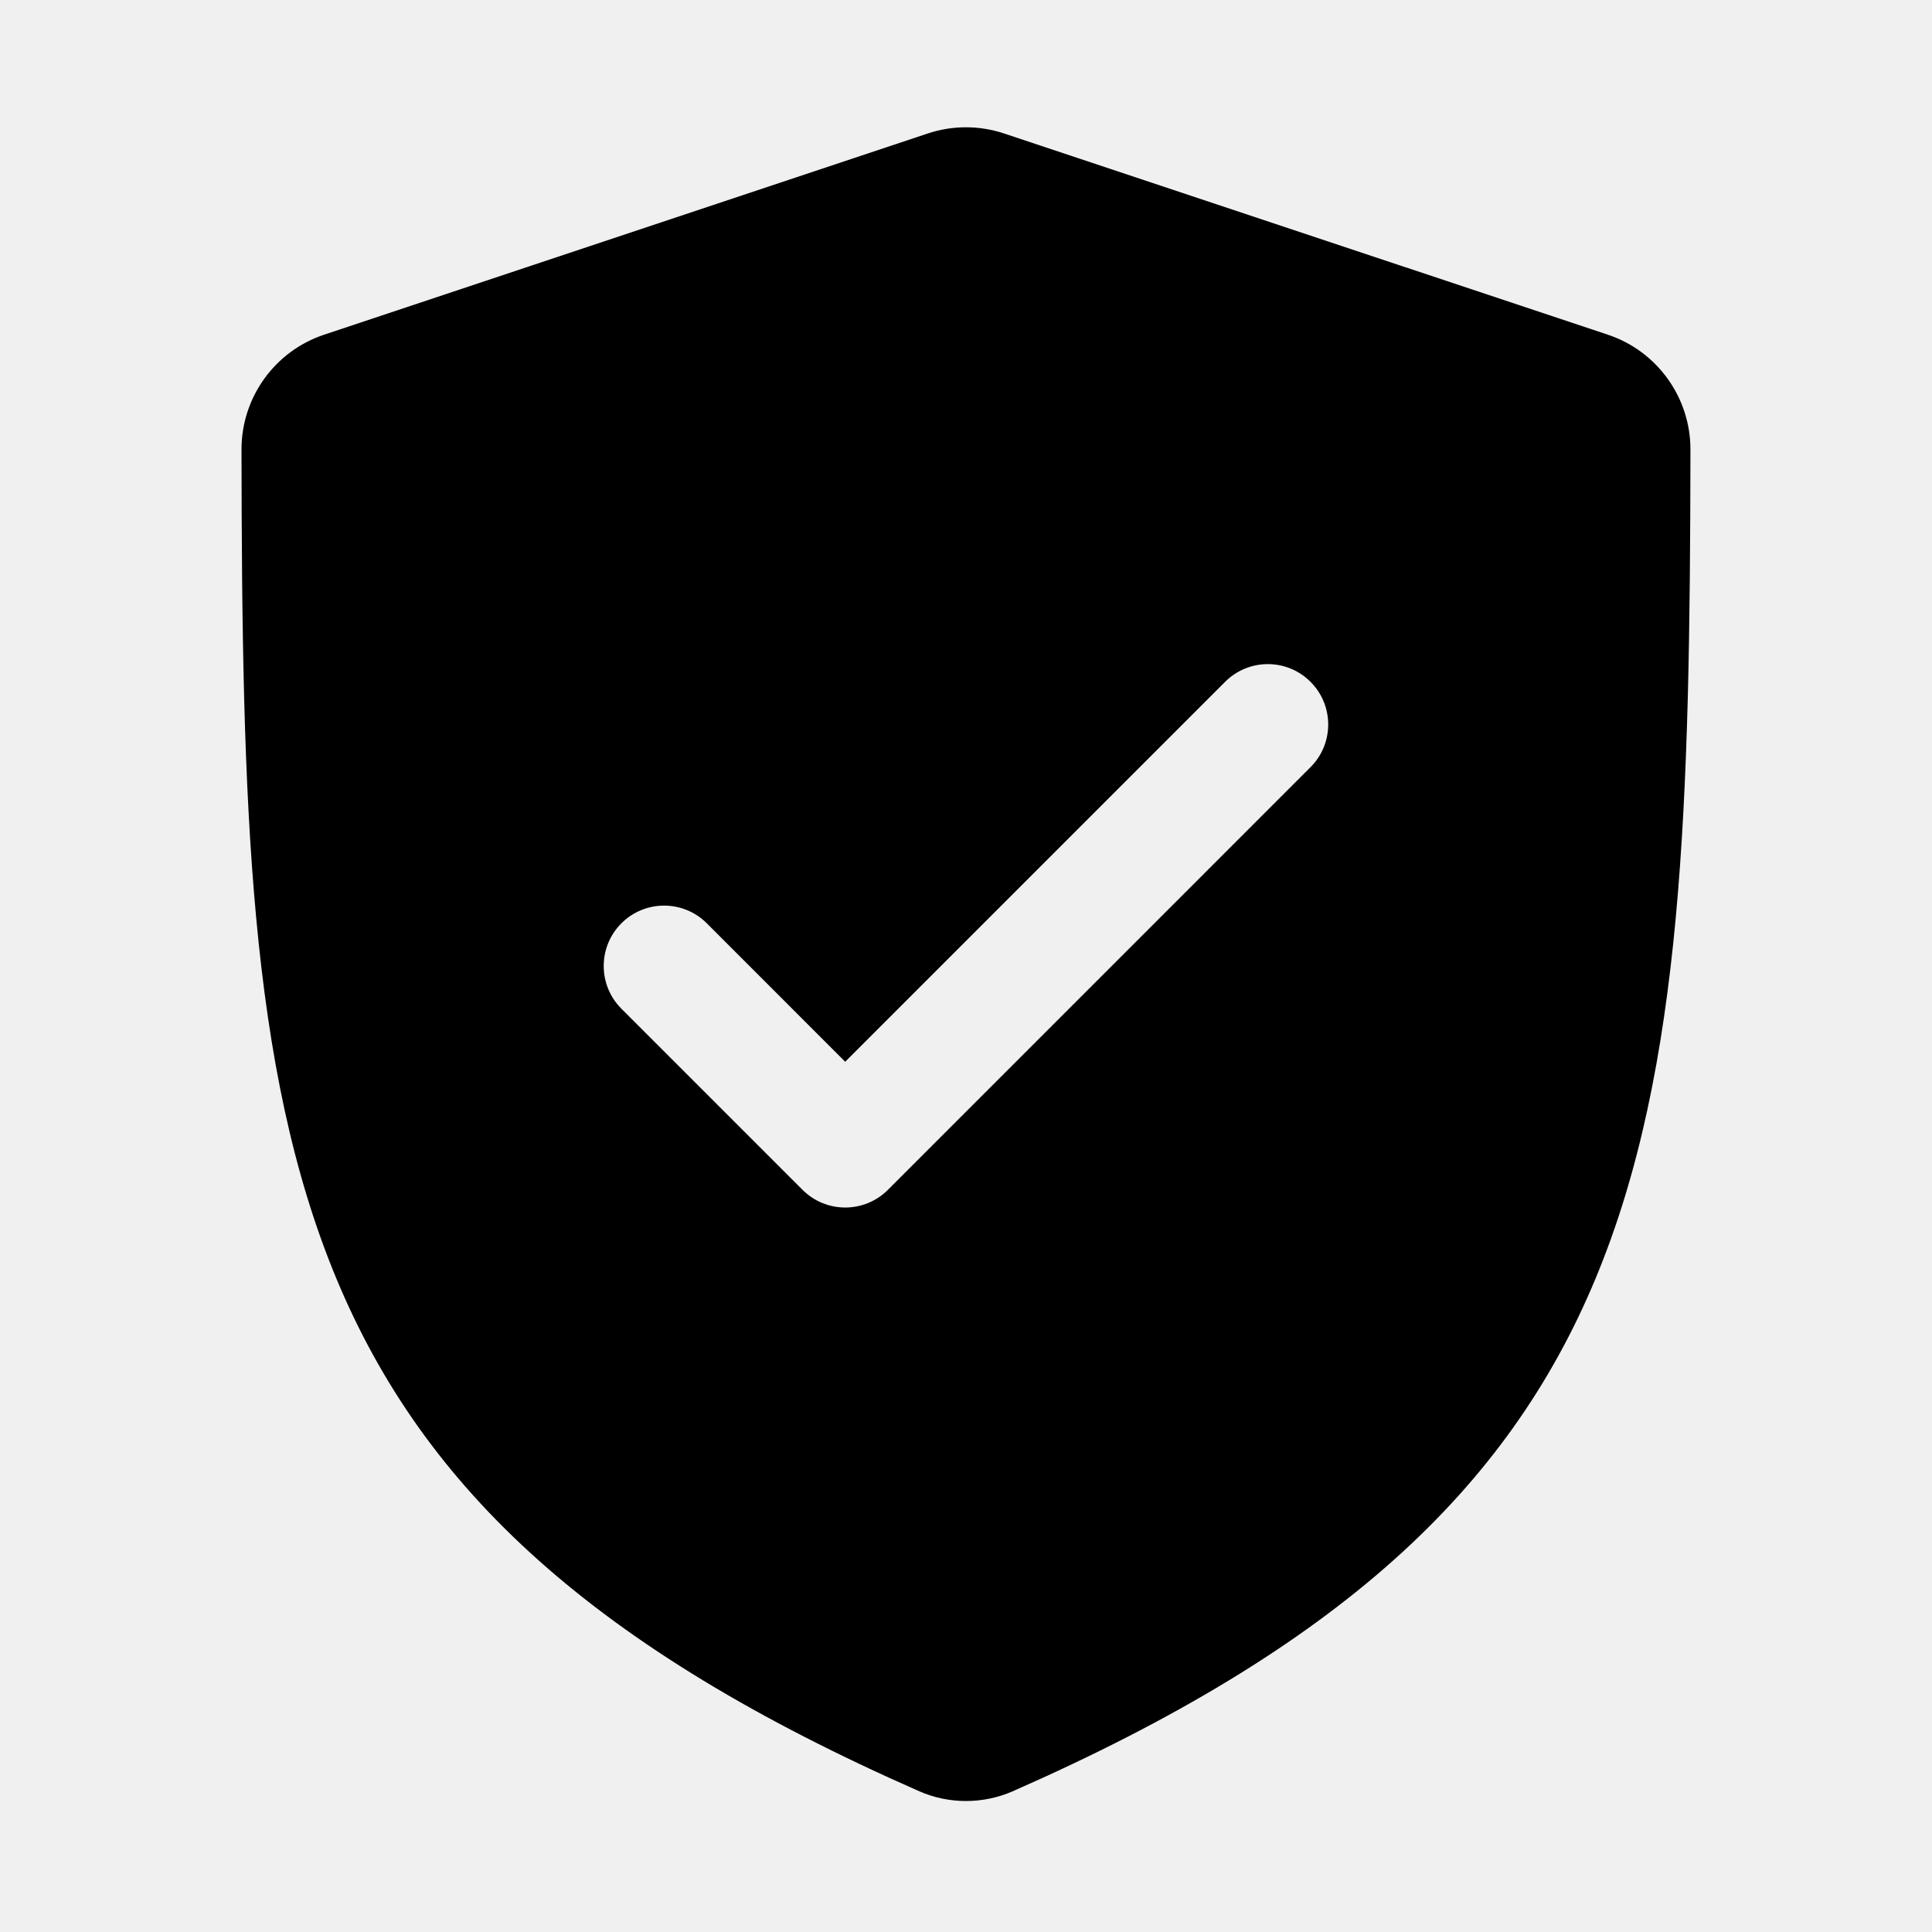
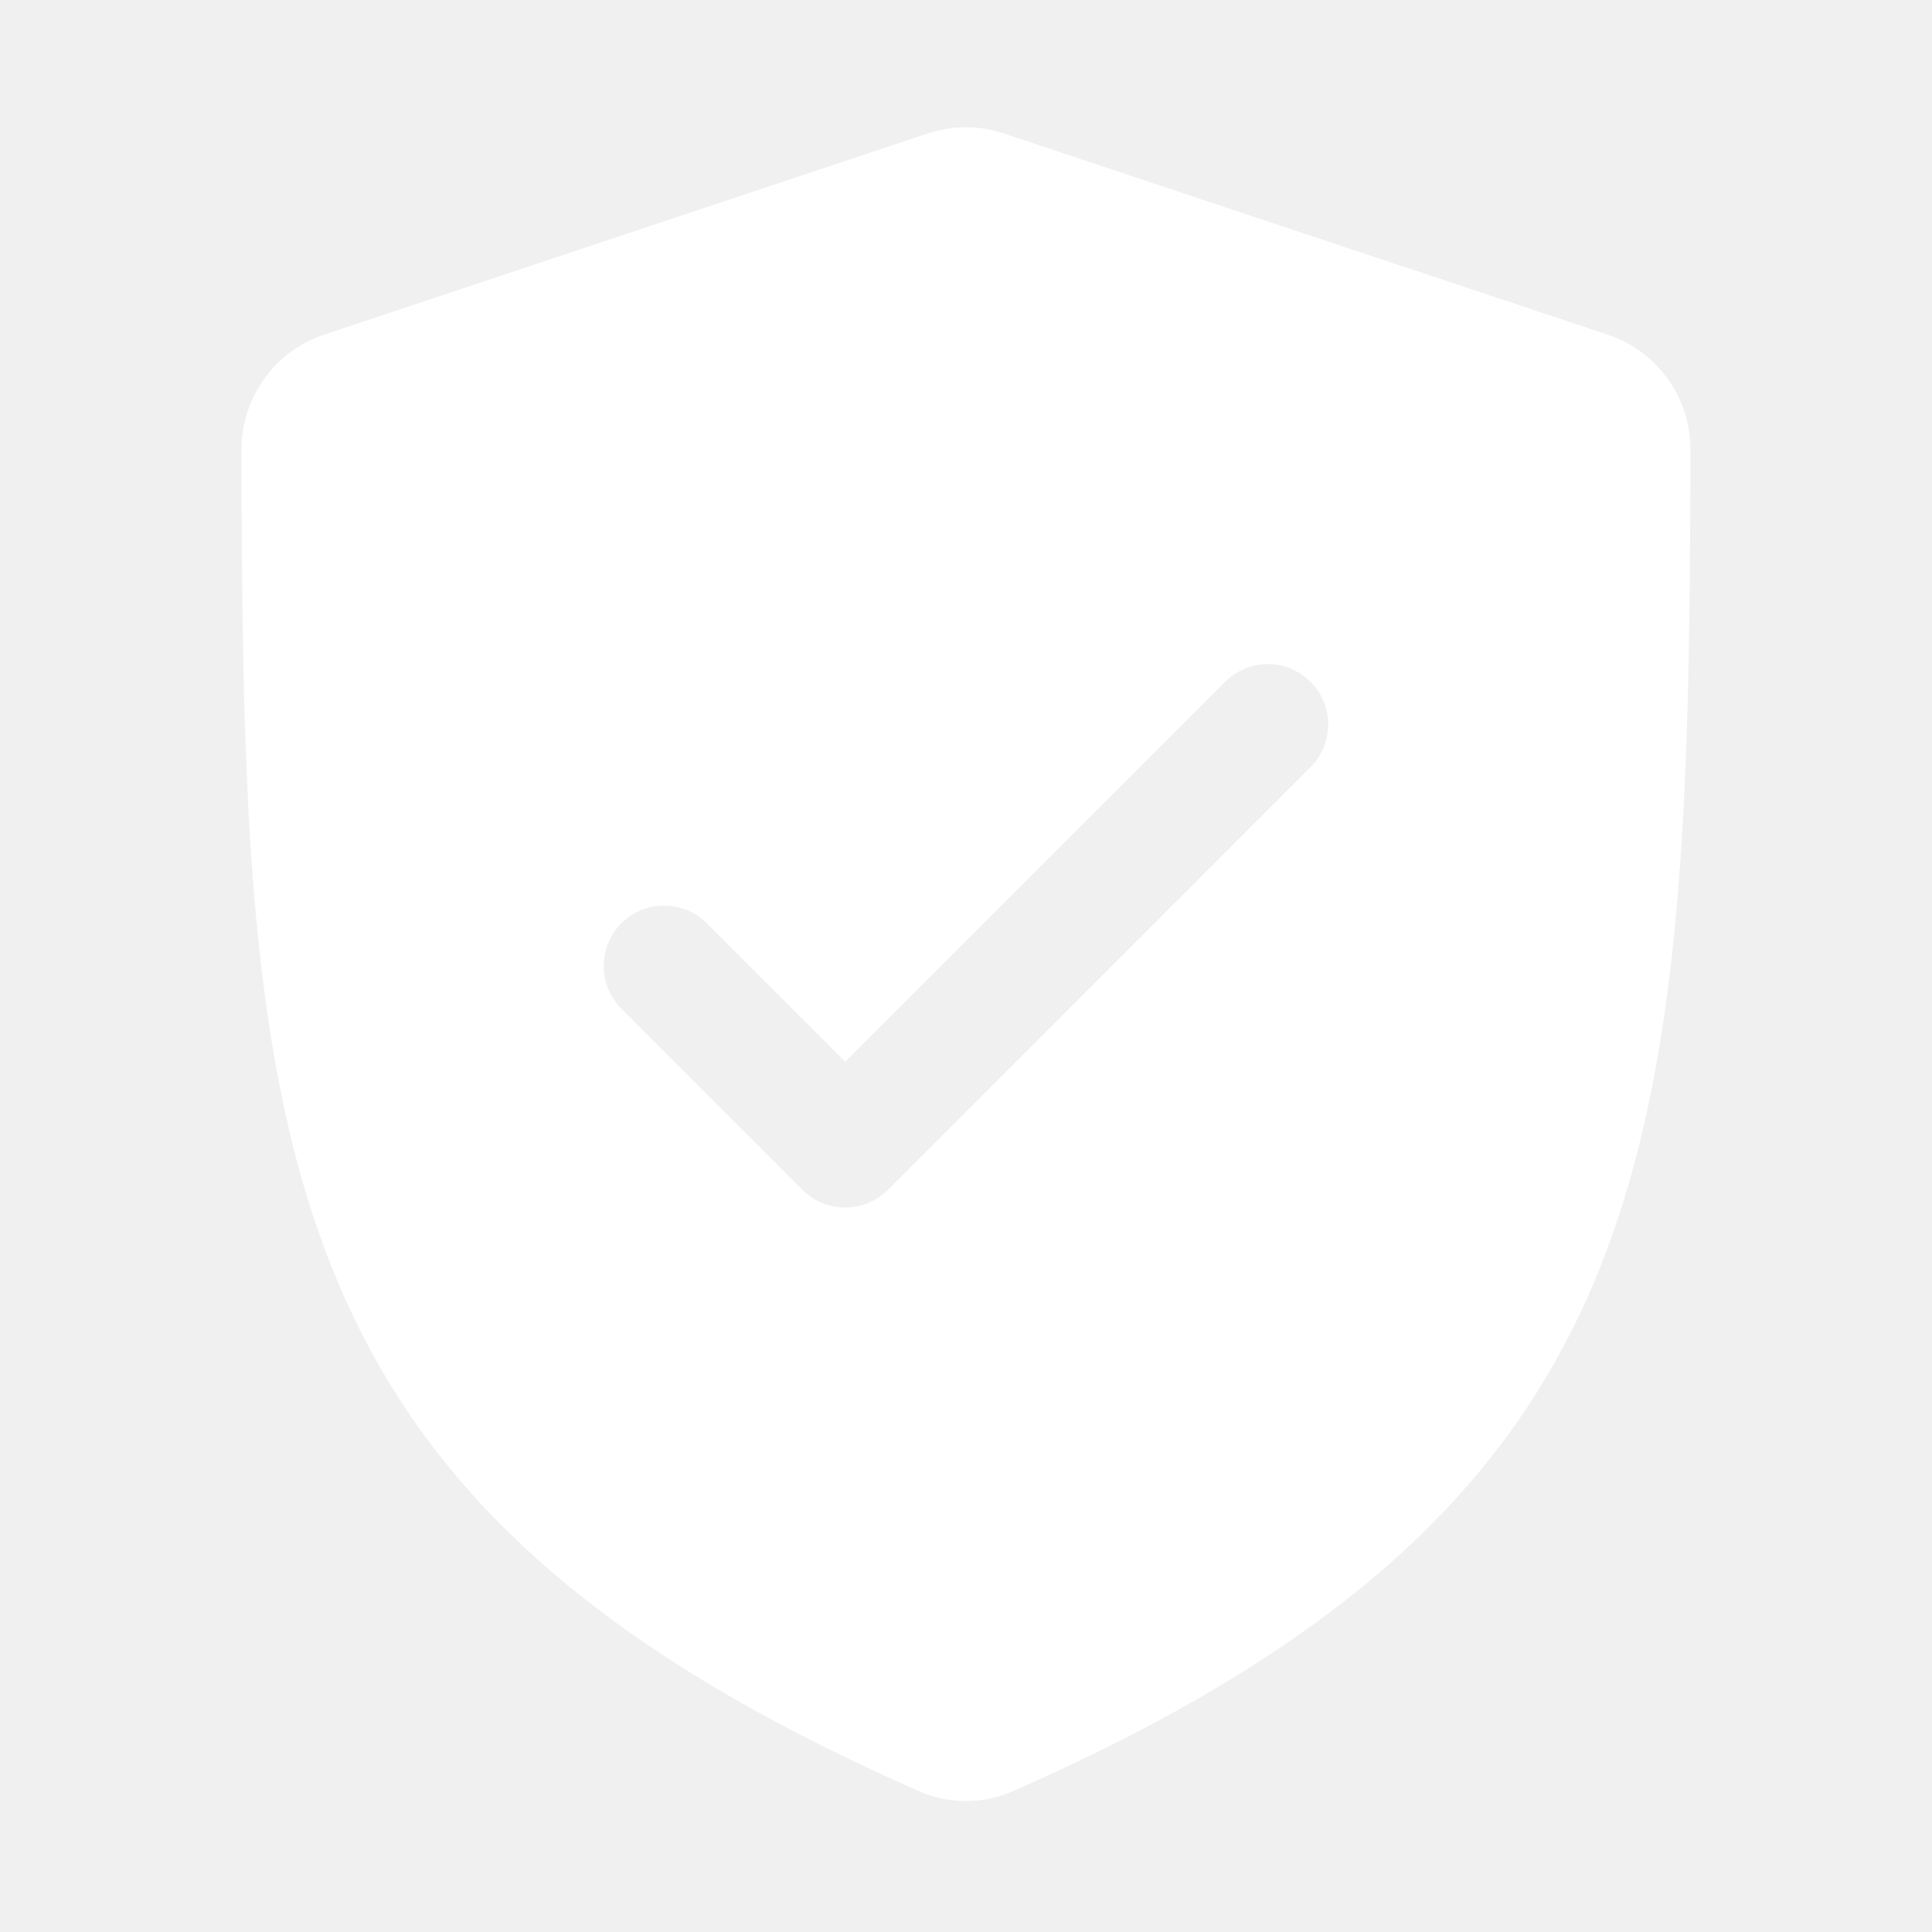
<svg xmlns="http://www.w3.org/2000/svg" viewBox="0 0 32 32" width="32" height="32">
-   <path d="M4 7.445C4.016 19.179 4.433 24.924 15.228 29.67C15.716 29.884 16.283 29.884 16.772 29.67C27.565 24.924 27.983 19.179 27.999 7.445C28 6.584 27.448 5.816 26.632 5.544L16.631 2.211C16.221 2.074 15.777 2.074 15.366 2.211L5.367 5.544C4.55 5.816 3.999 6.584 4 7.445ZM21.706 11.293C22.097 11.683 22.097 12.317 21.706 12.707L14.707 19.707C14.316 20.098 13.683 20.098 13.292 19.707L10.292 16.707C9.902 16.317 9.902 15.683 10.292 15.293C10.683 14.902 11.316 14.902 11.707 15.293L13.999 17.586L20.292 11.293C20.683 10.902 21.316 10.902 21.706 11.293Z" fill="black" />
+   <path d="M4 7.445C4.016 19.179 4.433 24.924 15.228 29.67C15.716 29.884 16.283 29.884 16.772 29.67C27.565 24.924 27.983 19.179 27.999 7.445C28 6.584 27.448 5.816 26.632 5.544L16.631 2.211C16.221 2.074 15.777 2.074 15.366 2.211L5.367 5.544C4.55 5.816 3.999 6.584 4 7.445ZM21.706 11.293C22.097 11.683 22.097 12.317 21.706 12.707L14.707 19.707C14.316 20.098 13.683 20.098 13.292 19.707L10.292 16.707C9.902 16.317 9.902 15.683 10.292 15.293C10.683 14.902 11.316 14.902 11.707 15.293L13.999 17.586L20.292 11.293C20.683 10.902 21.316 10.902 21.706 11.293Z" fill="white" />
</svg>
